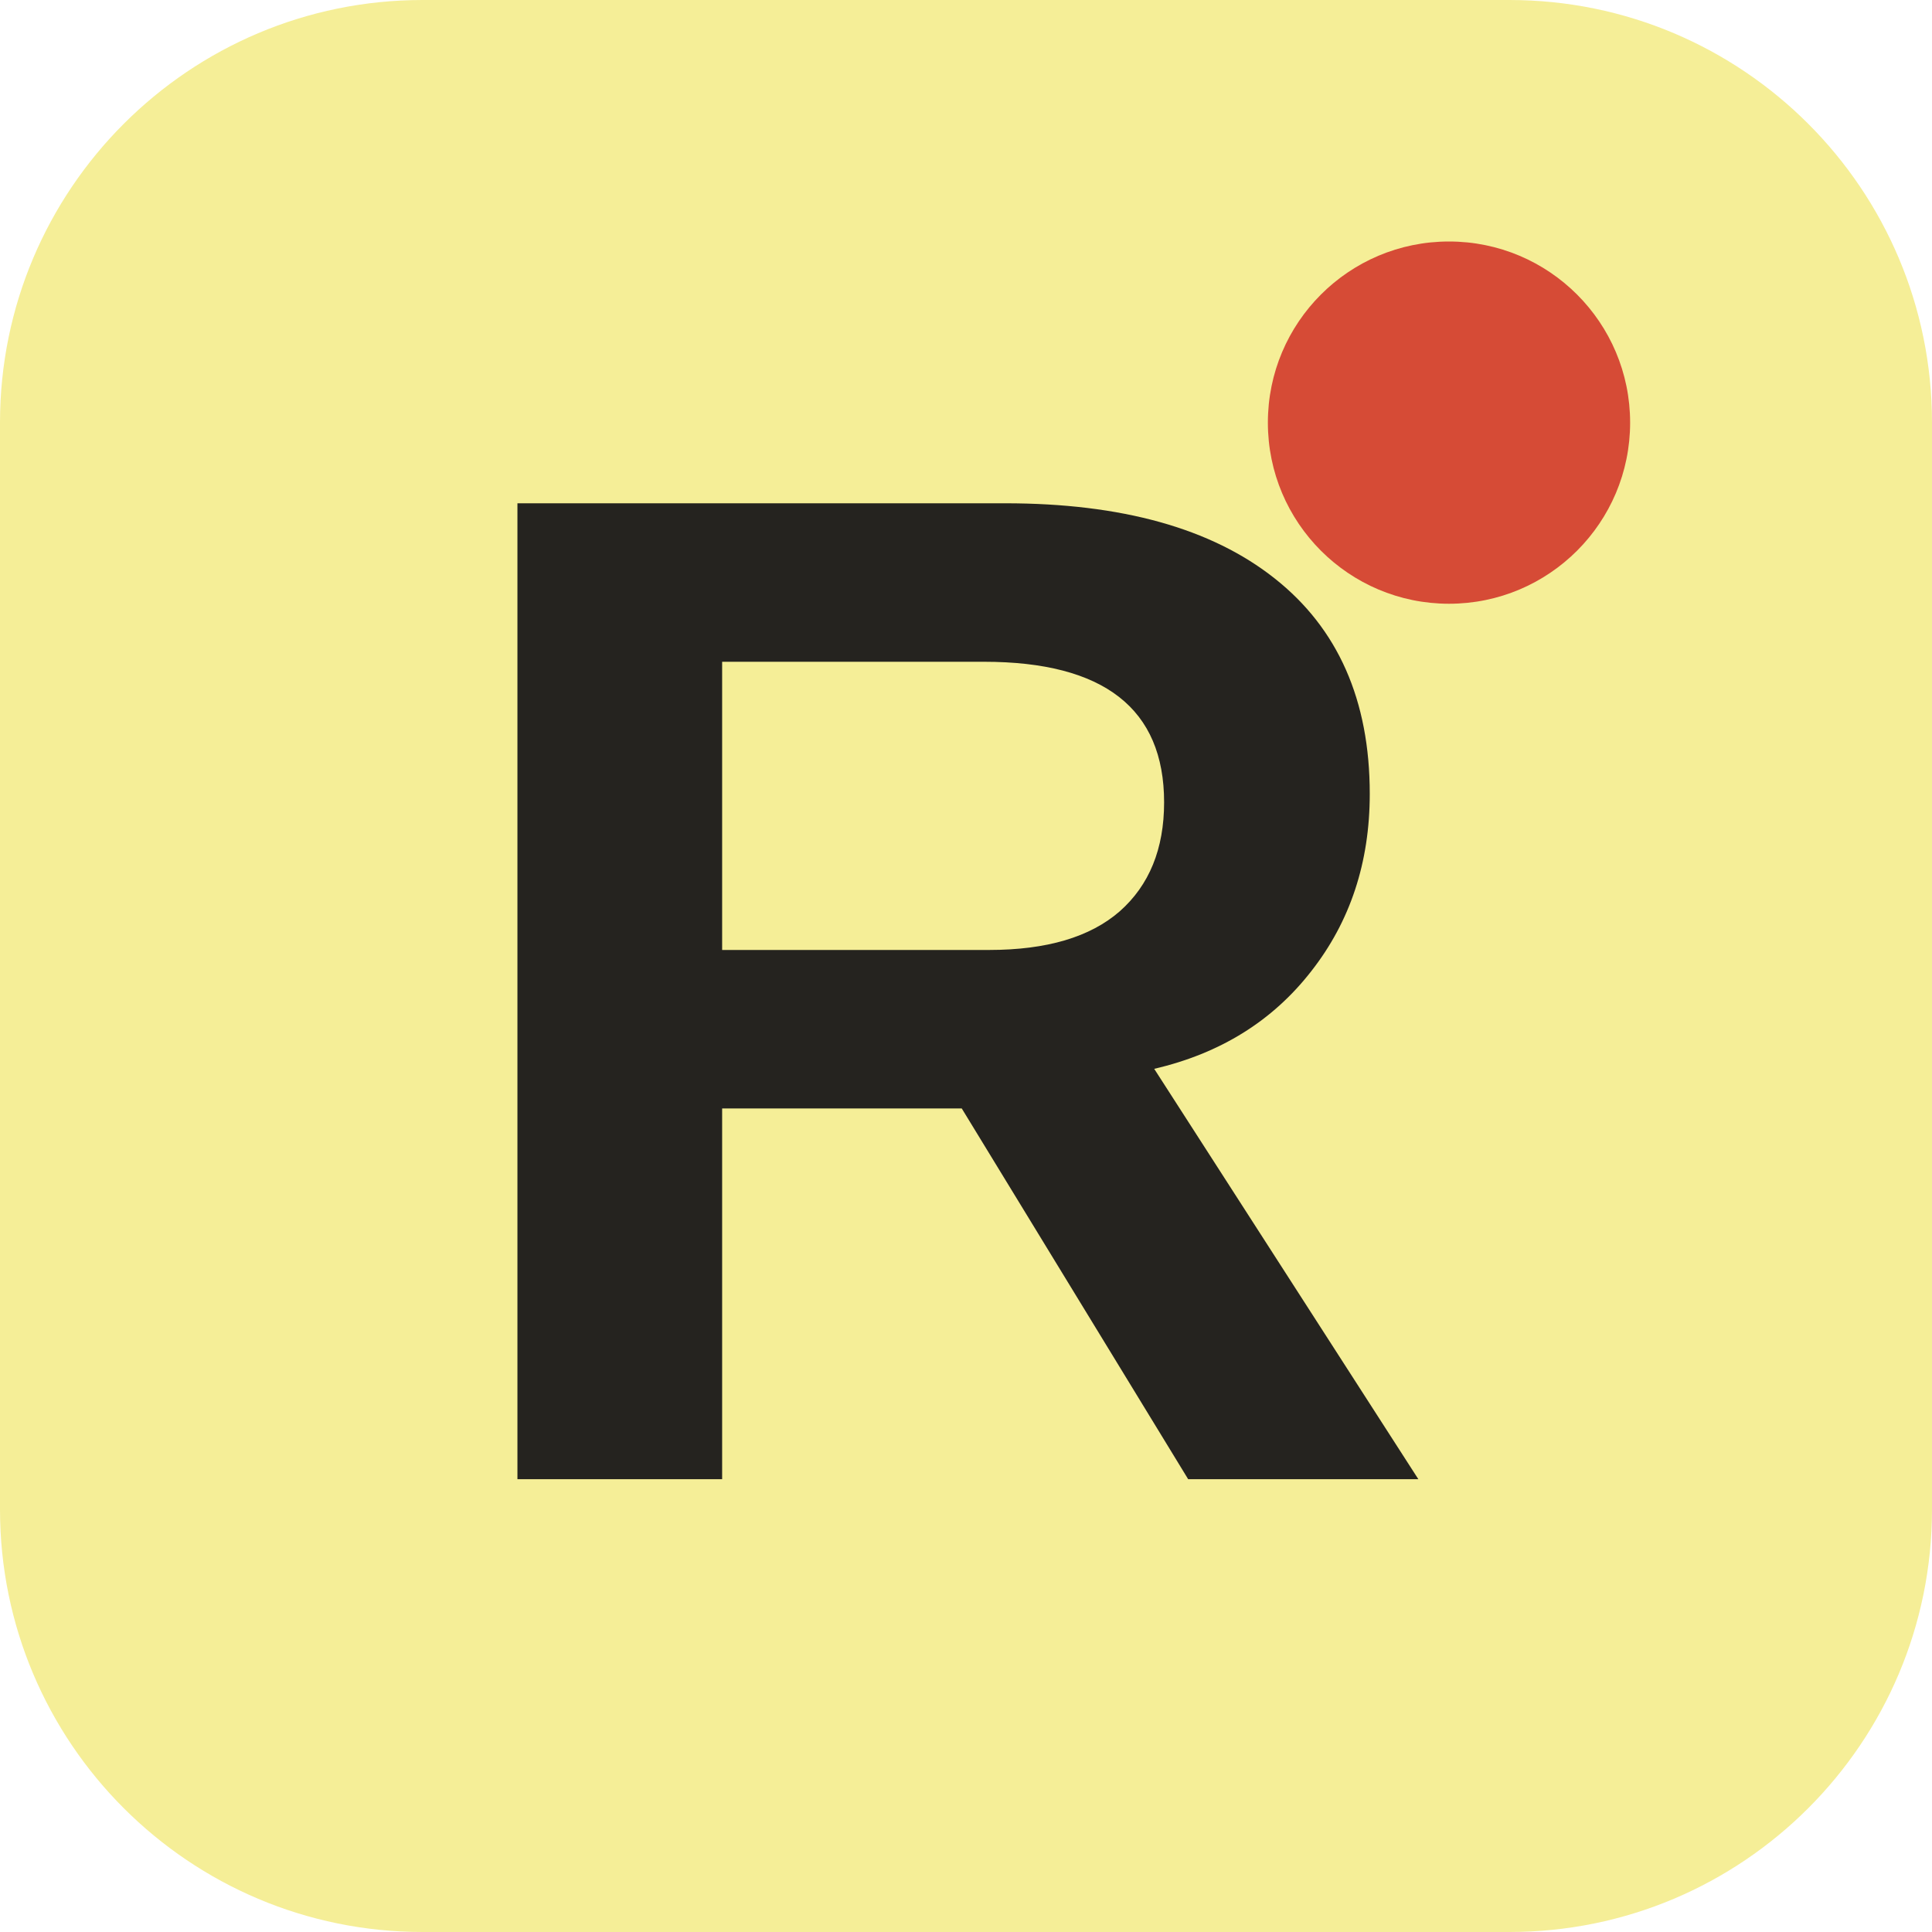
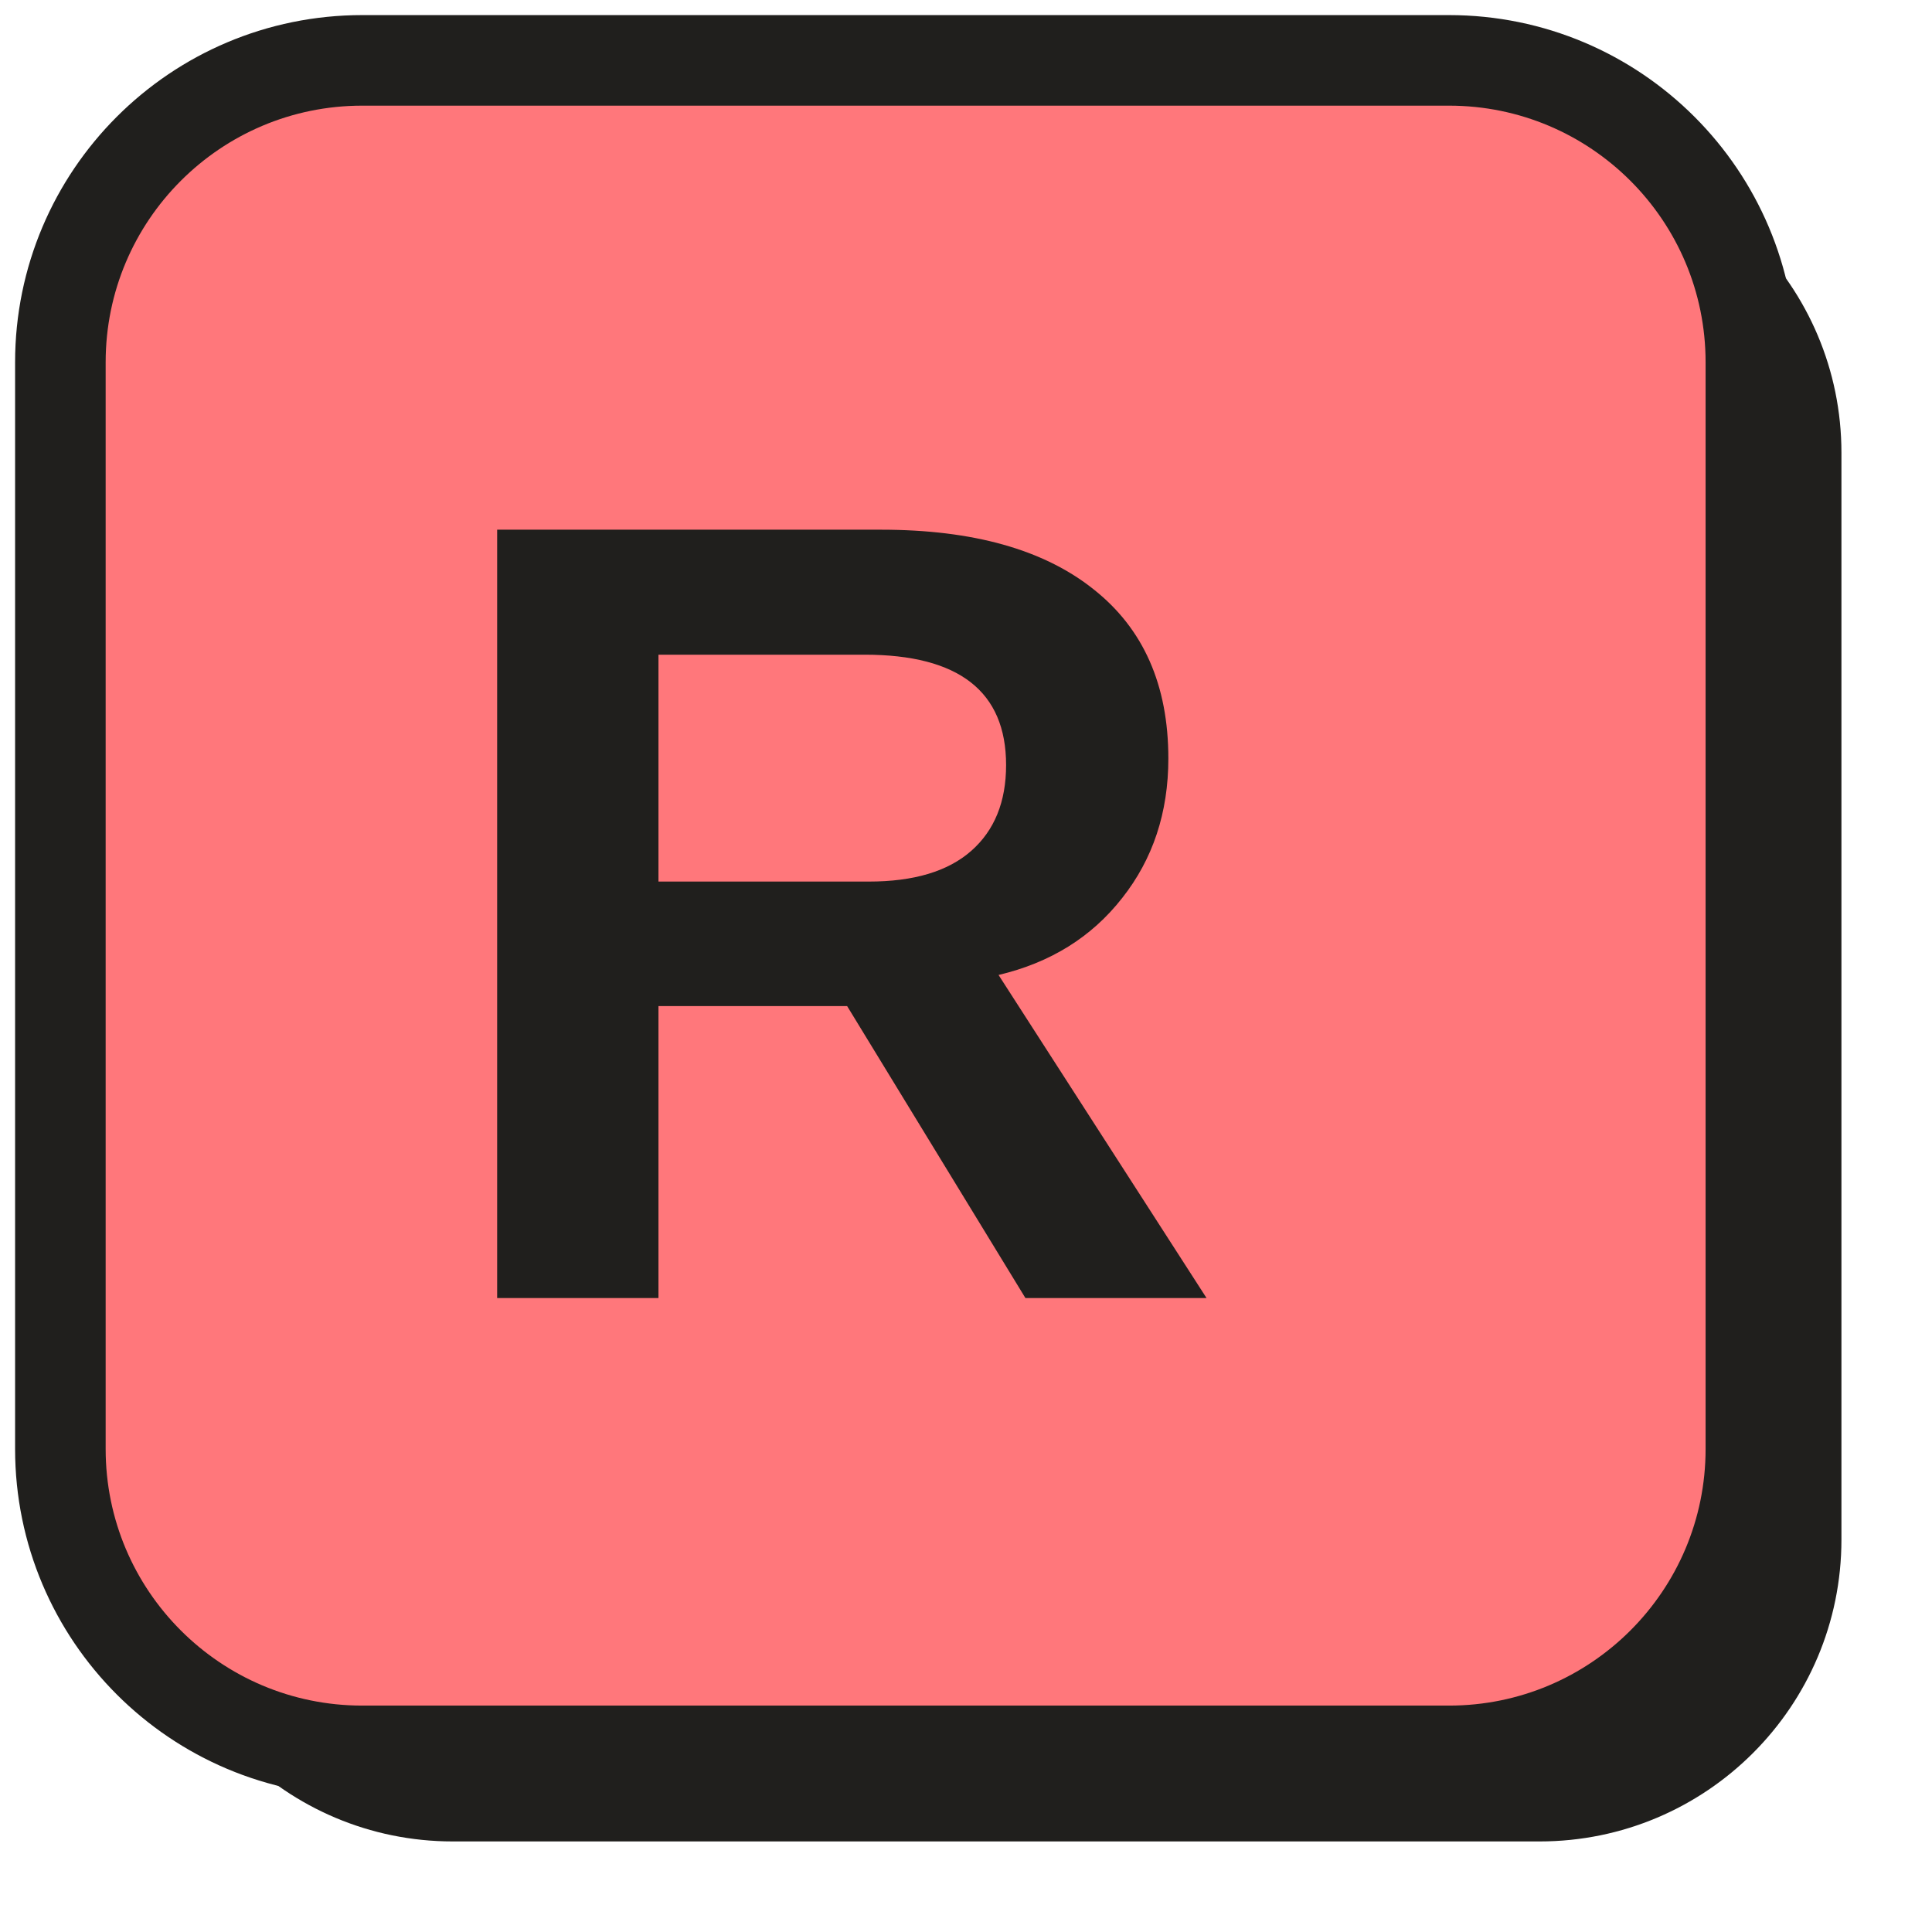
<svg xmlns="http://www.w3.org/2000/svg" viewBox="0 0 64 64">
-   <rect width="64" height="64" rx="14" fill="#f5ee97" />
-   <text x="14" y="49" font-family="Arial,sans-serif" font-size="47" font-weight="900" fill="#25231f">R</text>
-   <circle cx="48" cy="14" r="6" fill="#d64b36" />
+   <rect x="5" y="5" width="56" height="56" rx="10" fill="#201f1d" />
+   <rect x="2" y="2" width="56" height="56" rx="10" fill="#ff777b" stroke="#201f1d" stroke-width="3" />
+   <text x="14" y="43" font-family="Arial,sans-serif" font-weight="900" font-size="37" fill="#201f1d">R</text>
</svg>
